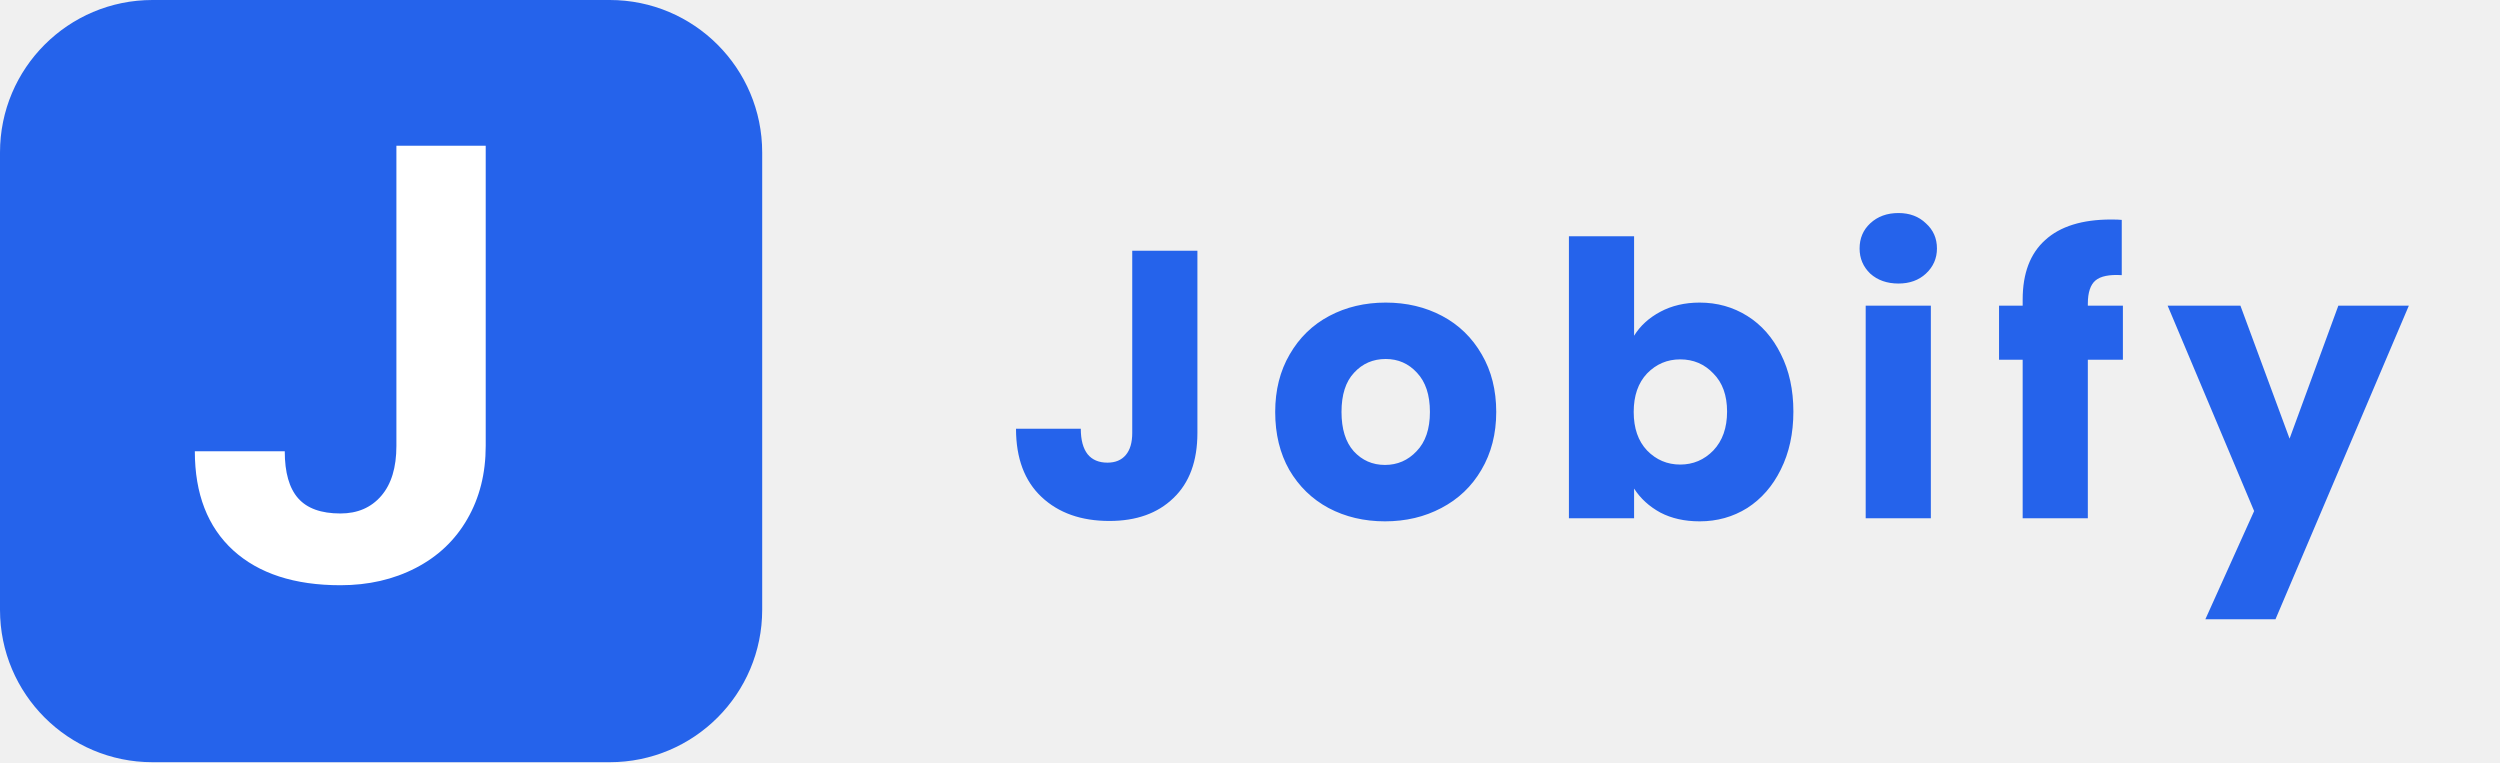
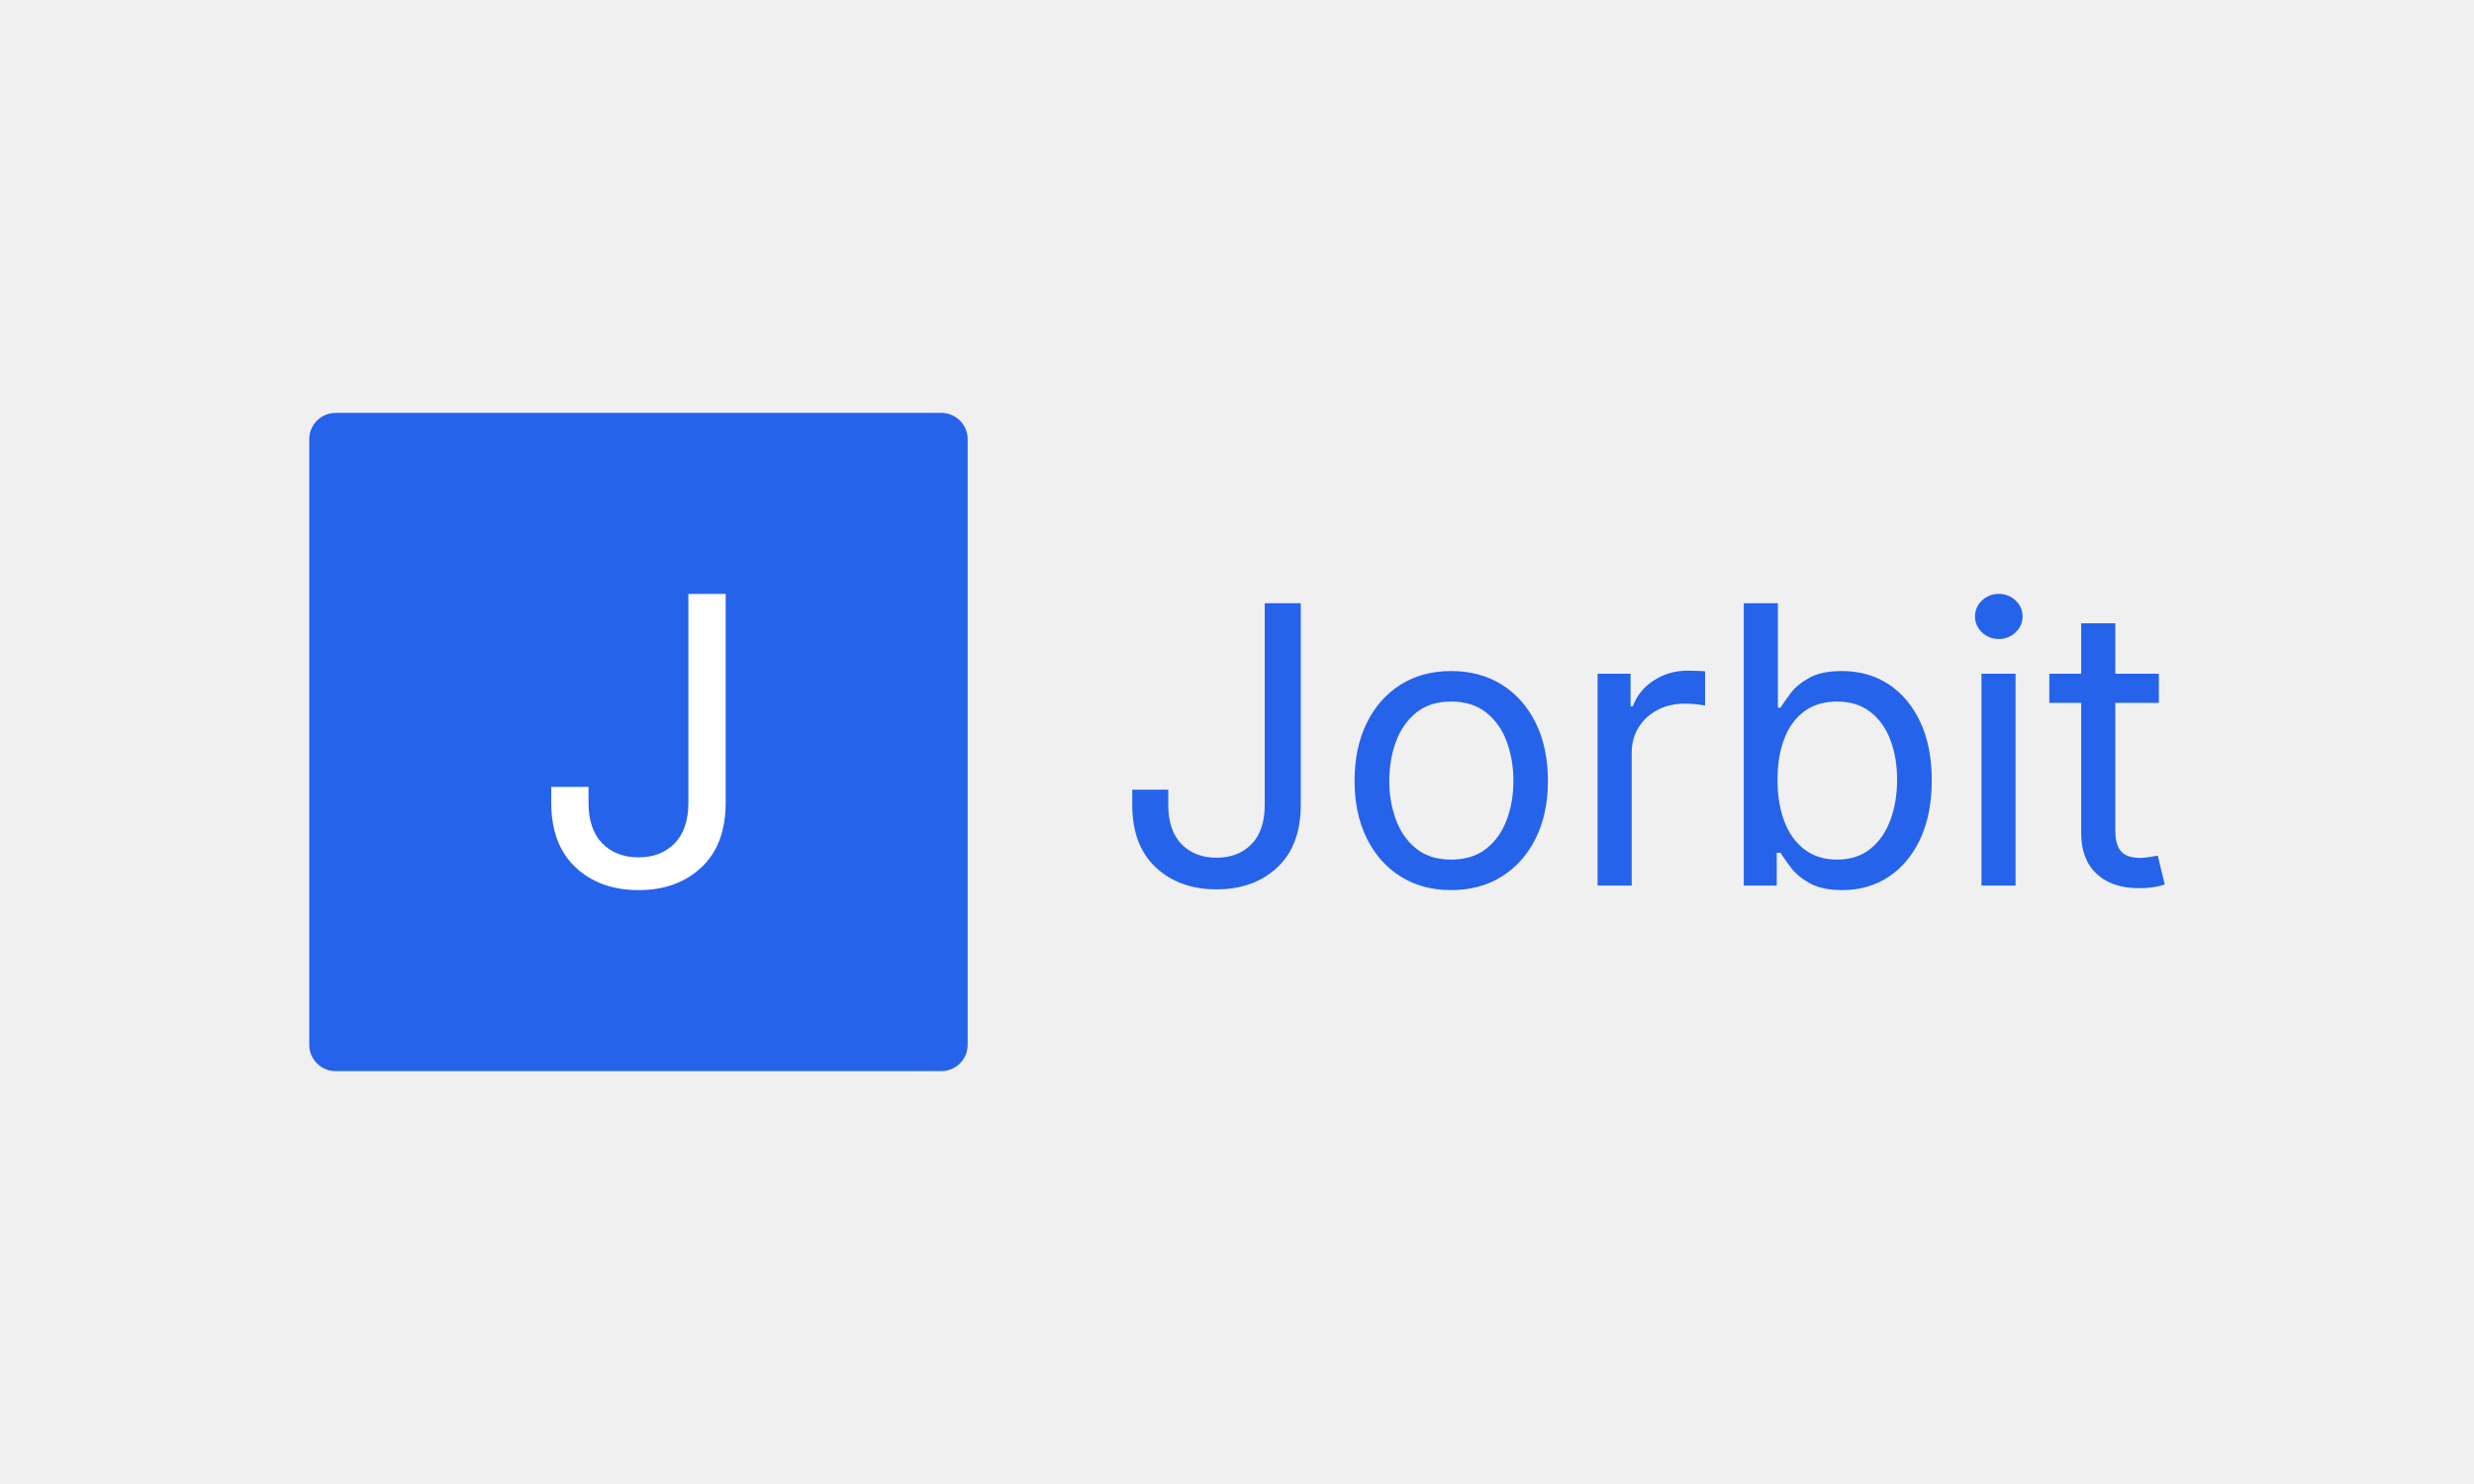
- <svg xmlns="http://www.w3.org/2000/svg" width="164" height="50" viewBox="0 0 164 50" fill="none">
-   <path d="M78.55 16.45V28.4C78.55 30.25 78.025 31.675 76.975 32.675C75.942 33.675 74.542 34.175 72.775 34.175C70.925 34.175 69.442 33.65 68.325 32.6C67.208 31.55 66.65 30.058 66.65 28.125H70.9C70.9 28.858 71.05 29.417 71.35 29.8C71.65 30.167 72.083 30.35 72.65 30.35C73.167 30.35 73.567 30.183 73.85 29.85C74.133 29.517 74.275 29.033 74.275 28.4V16.45H78.55ZM90.853 34.2C89.487 34.2 88.253 33.908 87.153 33.325C86.07 32.742 85.212 31.908 84.578 30.825C83.962 29.742 83.653 28.475 83.653 27.025C83.653 25.592 83.97 24.333 84.603 23.25C85.237 22.15 86.103 21.308 87.203 20.725C88.303 20.142 89.537 19.85 90.903 19.85C92.27 19.85 93.503 20.142 94.603 20.725C95.703 21.308 96.57 22.15 97.203 23.25C97.837 24.333 98.153 25.592 98.153 27.025C98.153 28.458 97.828 29.725 97.178 30.825C96.545 31.908 95.67 32.742 94.553 33.325C93.453 33.908 92.22 34.2 90.853 34.2ZM90.853 30.5C91.67 30.5 92.362 30.2 92.928 29.6C93.511 29 93.803 28.142 93.803 27.025C93.803 25.908 93.52 25.05 92.953 24.45C92.403 23.85 91.72 23.55 90.903 23.55C90.07 23.55 89.378 23.85 88.828 24.45C88.278 25.033 88.003 25.892 88.003 27.025C88.003 28.142 88.27 29 88.803 29.6C89.353 30.2 90.037 30.5 90.853 30.5ZM107.196 22.025C107.596 21.375 108.171 20.85 108.921 20.45C109.671 20.05 110.529 19.85 111.496 19.85C112.646 19.85 113.688 20.142 114.621 20.725C115.554 21.308 116.288 22.142 116.821 23.225C117.371 24.308 117.646 25.567 117.646 27C117.646 28.433 117.371 29.7 116.821 30.8C116.288 31.883 115.554 32.725 114.621 33.325C113.688 33.908 112.646 34.2 111.496 34.2C110.513 34.2 109.654 34.008 108.921 33.625C108.188 33.225 107.613 32.7 107.196 32.05V34H102.921V15.5H107.196V22.025ZM113.296 27C113.296 25.933 112.996 25.1 112.396 24.5C111.813 23.883 111.088 23.575 110.221 23.575C109.371 23.575 108.646 23.883 108.046 24.5C107.463 25.117 107.171 25.958 107.171 27.025C107.171 28.092 107.463 28.933 108.046 29.55C108.646 30.167 109.371 30.475 110.221 30.475C111.071 30.475 111.796 30.167 112.396 29.55C112.996 28.917 113.296 28.067 113.296 27ZM124.539 18.6C123.789 18.6 123.172 18.383 122.689 17.95C122.222 17.5 121.989 16.95 121.989 16.3C121.989 15.633 122.222 15.083 122.689 14.65C123.172 14.2 123.789 13.975 124.539 13.975C125.272 13.975 125.872 14.2 126.339 14.65C126.822 15.083 127.064 15.633 127.064 16.3C127.064 16.95 126.822 17.5 126.339 17.95C125.872 18.383 125.272 18.6 124.539 18.6ZM126.664 20.05V34H122.389V20.05H126.664ZM139.262 23.6H136.962V34H132.687V23.6H131.137V20.05H132.687V19.65C132.687 17.933 133.179 16.633 134.162 15.75C135.145 14.85 136.587 14.4 138.487 14.4C138.804 14.4 139.037 14.408 139.187 14.425V18.05C138.37 18 137.795 18.117 137.462 18.4C137.129 18.683 136.962 19.192 136.962 19.925V20.05H139.262V23.6ZM158.021 20.05L149.271 40.625H144.671L147.871 33.525L142.196 20.05H146.971L150.196 28.775L153.396 20.05H158.021Z" fill="#2563EB" />
-   <rect width="50" height="50" rx="10" fill="#2563EB" />
-   <path d="M26.004 9.562H31.863V29.25C31.863 31.06 31.46 32.661 30.652 34.055C29.858 35.435 28.732 36.503 27.273 37.258C25.815 38.013 24.168 38.391 22.332 38.391C19.324 38.391 16.98 37.629 15.301 36.105C13.621 34.569 12.781 32.401 12.781 29.602H18.68C18.68 30.995 18.973 32.023 19.559 32.688C20.145 33.352 21.069 33.684 22.332 33.684C23.452 33.684 24.344 33.3 25.008 32.531C25.672 31.763 26.004 30.669 26.004 29.25V9.562Z" fill="white" />
+ <svg xmlns="http://www.w3.org/2000/svg" version="1.1" width="100%" height="100%" viewBox="0 0 1000 600">
+   <rect width="1000" height="600" x="0" y="0" fill="Transparent" />
+   <g>
+     <rect width="333.333" height="333.333" rx="13.333" ry="13.333" y="178.787" fill="#2563eb" transform="matrix(0.7983927,0,0,0.7983927,0,24.19249)" x="156.565" />
+     <path d="M323.274 420.453L323.274 420.453Q303.69 420.453 291.397 408.924Q279.076 397.422 279.076 376.143L279.076 376.143L279.076 368.202L297.953 368.202L297.953 376.143Q297.953 389.651 304.905 396.772Q311.857 403.865 323.274 403.865L323.274 403.865Q334.606 403.865 341.557 396.772Q348.509 389.651 348.509 376.143L348.509 376.143L348.509 270.453L367.386 270.453L367.386 376.143Q367.386 397.422 355.122 408.924Q342.857 420.453 323.274 420.453Z " fill="#ffffff" transform="matrix(0.7983927,0,0,0.7983927,0,24.19249)" />
+     <path d="M615.925 420.071L615.925 420.071Q597.007 420.071 585.133 408.934Q573.231 397.824 573.231 377.269L573.231 377.269L573.231 369.598L591.466 369.598L591.466 377.269Q591.466 390.317 598.181 397.196Q604.896 404.048 615.925 404.048L615.925 404.048Q626.871 404.048 633.586 397.196Q640.301 390.317 640.301 377.269L640.301 377.269L640.301 275.176L658.536 275.176L658.536 377.269Q658.536 397.824 646.689 408.934Q634.842 420.071 615.925 420.071ZM734.642 420.453L734.642 420.453Q720.037 420.453 709.064 413.547Q698.063 406.641 691.921 394.166Q685.779 381.691 685.779 365.176L685.779 365.176Q685.779 348.388 691.921 335.858Q698.063 323.356 709.064 316.422Q720.037 309.516 734.642 309.516L734.642 309.516Q749.328 309.516 760.356 316.422Q771.384 323.356 777.526 335.858Q783.668 348.388 783.668 365.176L783.668 365.176Q783.668 381.691 777.526 394.166Q771.384 406.641 760.356 413.547Q749.328 420.453 734.642 420.453ZM734.642 405.003L734.642 405.003Q745.479 405.003 752.494 399.434Q759.482 393.893 762.84 384.803Q766.198 375.74 766.198 365.176L766.198 365.176Q766.198 354.53 762.84 345.358Q759.482 336.213 752.494 330.59Q745.479 324.967 734.642 324.967L734.642 324.967Q723.886 324.967 716.98 330.59Q710.074 336.213 706.716 345.331Q703.359 354.448 703.359 365.176L703.359 365.176Q703.359 375.74 706.716 384.803Q710.074 393.893 716.98 399.434Q723.886 405.003 734.642 405.003ZM826.088 418.16L808.809 418.16L808.809 310.881L825.515 310.881L825.515 327.369L826.662 327.369Q829.637 319.207 837.28 314.266Q844.896 309.325 854.505 309.325L854.505 309.325Q856.416 309.325 859.064 309.434Q861.712 309.516 863.24 309.625L863.24 309.625L863.24 326.987Q862.476 326.796 859.391 326.413Q856.334 326.031 852.867 326.031L852.867 326.031Q845.197 326.031 839.109 329.252Q832.995 332.473 829.555 338.069Q826.088 343.693 826.088 350.981L826.088 350.981L826.088 418.16ZM932.631 420.453L932.631 420.453Q922.449 420.453 916.198 416.959Q909.974 413.465 906.616 408.988Q903.258 404.539 901.43 401.564L901.43 401.564L899.519 401.564L899.519 418.16L882.813 418.16L882.813 275.176L900.092 275.176L900.092 328.051L901.43 328.051Q903.258 325.158 906.507 320.79Q909.783 316.422 915.925 312.983Q922.066 309.516 932.521 309.516L932.521 309.516Q945.952 309.516 956.188 316.231Q966.398 322.947 972.212 335.394Q977.999 347.815 977.999 364.794L977.999 364.794Q977.999 381.882 972.267 394.357Q966.507 406.832 956.27 413.656Q946.061 420.453 932.631 420.453ZM930.037 405.003L930.037 405.003Q940.11 405.003 946.88 399.598Q953.65 394.166 957.035 384.994Q960.447 375.849 960.447 364.603L960.447 364.603Q960.447 353.465 957.089 344.512Q953.732 335.531 946.962 330.262Q940.192 324.967 930.037 324.967L930.037 324.967Q920.156 324.967 913.413 329.962Q906.698 334.958 903.313 343.829Q899.901 352.701 899.901 364.603L899.901 364.603Q899.901 376.504 903.34 385.622Q906.807 394.739 913.577 399.871Q920.347 405.003 930.037 405.003ZM1020.42 418.16L1003.167 418.16L1003.167 310.881L1020.42 310.881L1020.42 418.16ZM1011.875 293.301L1011.875 293.301Q1006.989 293.301 1003.44 289.944Q999.892 286.586 999.892 281.891L999.892 281.891Q999.892 277.087 1003.44 273.784Q1006.989 270.453 1011.875 270.453L1011.875 270.453Q1016.871 270.453 1020.42 273.784Q1023.968 277.087 1023.968 281.891L1023.968 281.891Q1023.968 286.586 1020.42 289.944Q1016.871 293.301 1011.875 293.301ZM1037.508 310.881L1092.976 310.881L1092.976 325.649L1037.508 325.649L1037.508 310.881ZM1053.641 391.682L1053.641 285.331L1070.92 285.331L1070.92 390.317Q1070.92 397.523 1073.841 400.826Q1076.762 404.157 1083.586 404.157L1083.586 404.157Q1085.197 404.157 1087.763 403.775Q1090.301 403.392 1092.403 403.01L1092.403 403.01L1095.952 417.587Q1093.277 418.543 1089.864 419.034Q1086.452 419.498 1083.095 419.498L1083.095 419.498Q1069.173 419.498 1061.42 412.155Q1053.641 404.812 1053.641 391.682L1053.641 391.682Z " fill="#2563eb" transform="matrix(0.7983927,0,0,0.7983927,0,24.19249)" />
+   </g>
</svg>
